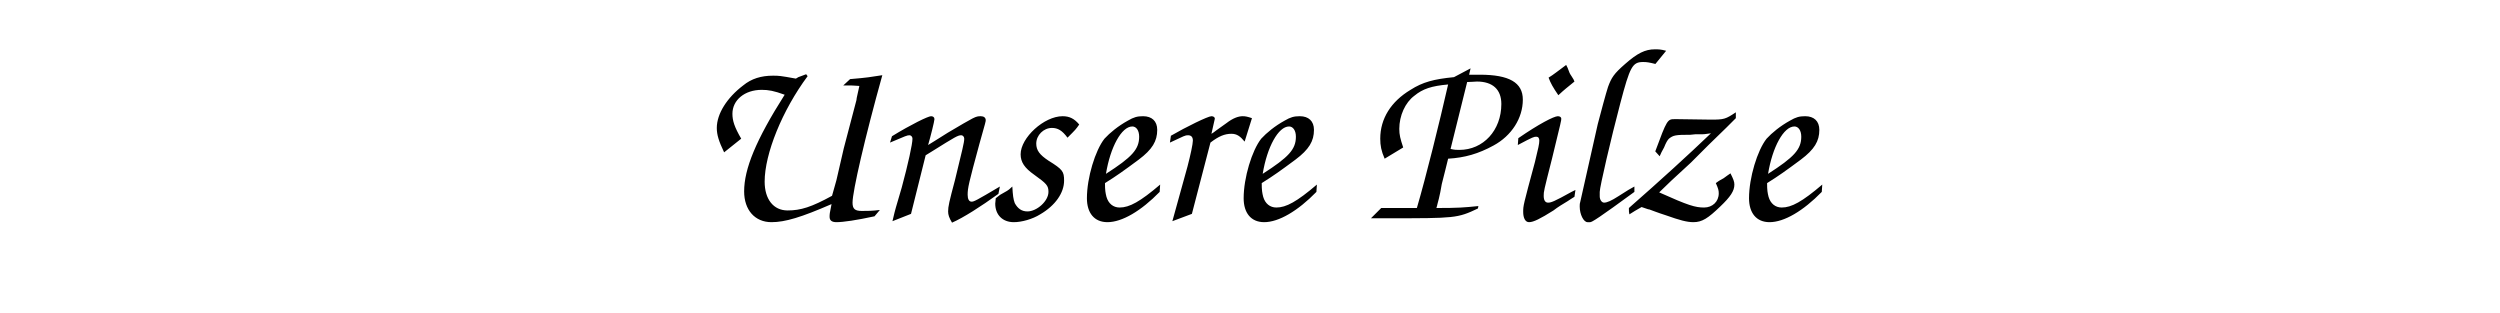
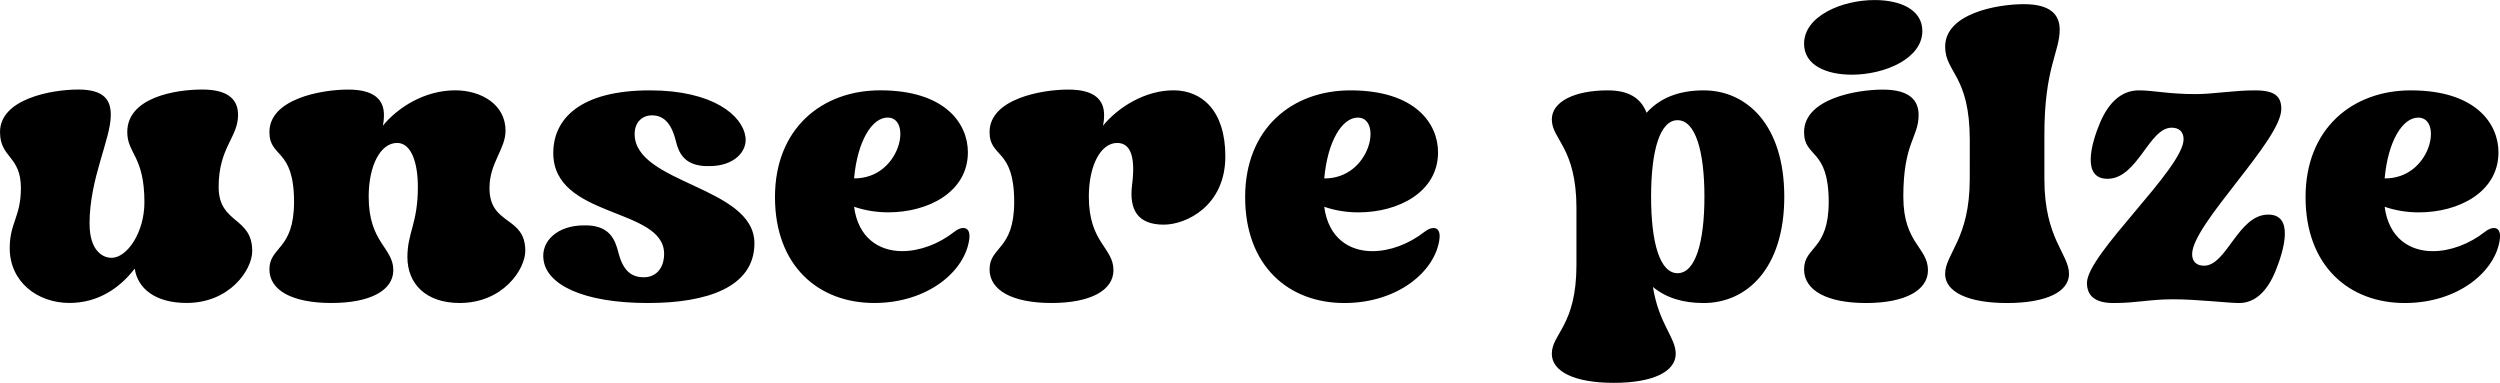
- <svg xmlns="http://www.w3.org/2000/svg" width="80mm" height="10mm" viewBox="0 0 80 10" version="1.1">
-   <text style="font-size:8px;font-family:'Bentley Vintage', cursive, serif;text-align:center;text-anchor:middle;fill:#000000" x="40" y="7">Unsere Pilze</text>
+ <svg xmlns="http://www.w3.org/2000/svg" width="66.184mm" height="10.135mm" viewBox="0 0 66.184 10.135" version="1.1" id="svg1">
+   <defs id="defs1" />
+   <g id="layer1" transform="translate(-24.30769,-61.45678)">
+     <path d="m 26.678,67.383 c 0,-1.215 0.563,-2.232 0.563,-2.884 0,-0.395 -0.178,-0.672 -0.859,-0.672 -0.711,0 -2.074,0.247 -2.074,1.126 0,0.691 0.553,0.622 0.553,1.482 0,0.761 -0.296,0.919 -0.296,1.59 0,0.899 0.741,1.452 1.58,1.452 0.77,0 1.343,-0.405 1.729,-0.909 0.079,0.533 0.553,0.909 1.373,0.909 1.146,0 1.738,-0.879 1.738,-1.373 0,-0.919 -0.889,-0.711 -0.889,-1.699 0,-1.047 0.514,-1.304 0.514,-1.906 0,-0.395 -0.247,-0.672 -0.948,-0.672 -0.731,0 -1.985,0.217 -1.985,1.126 0,0.573 0.454,0.632 0.454,1.857 0,0.81 -0.464,1.472 -0.869,1.472 -0.267,0 -0.583,-0.227 -0.583,-0.899 z m 8.139,-2.143 c 0.385,0 0.553,0.533 0.553,1.166 0,0.968 -0.277,1.205 -0.277,1.857 0,0.701 0.484,1.215 1.383,1.215 1.146,0 1.738,-0.889 1.738,-1.383 0,-0.929 -0.948,-0.662 -0.948,-1.659 0,-0.672 0.425,-1.027 0.425,-1.521 0,-0.691 -0.642,-1.067 -1.333,-1.067 -0.81,0 -1.521,0.454 -1.916,0.938 0.02,-0.089 0.03,-0.178 0.03,-0.286 0,-0.395 -0.247,-0.672 -0.948,-0.672 -0.711,0 -2.084,0.247 -2.084,1.126 0,0.691 0.652,0.415 0.652,1.847 0,1.284 -0.652,1.175 -0.652,1.788 0,0.553 0.603,0.889 1.64,0.889 1.037,0 1.64,-0.336 1.64,-0.869 0,-0.603 -0.652,-0.721 -0.652,-1.946 0,-0.83 0.316,-1.422 0.751,-1.422 z m 6.658,4.238 c 1.541,0 2.805,-0.415 2.805,-1.58 0,-1.511 -3.171,-1.571 -3.171,-2.894 0,-0.326 0.217,-0.494 0.454,-0.494 0.277,0 0.504,0.158 0.632,0.662 0.079,0.336 0.227,0.652 0.78,0.682 0.04,0 0.079,0 0.119,0 0.642,0 1.008,-0.385 0.948,-0.78 -0.079,-0.553 -0.849,-1.225 -2.529,-1.225 -1.857,0 -2.558,0.761 -2.558,1.659 0,1.738 2.934,1.432 2.934,2.667 0,0.395 -0.227,0.622 -0.533,0.622 -0.326,0 -0.553,-0.158 -0.682,-0.672 -0.089,-0.346 -0.237,-0.672 -0.8,-0.701 -0.04,0 -0.079,0 -0.119,0 -0.672,0 -1.136,0.405 -1.057,0.919 0.089,0.642 1.027,1.136 2.776,1.136 z m 5.976,0 c 1.422,0 2.42,-0.849 2.519,-1.709 0.02,-0.188 -0.049,-0.277 -0.158,-0.277 -0.069,0 -0.148,0.03 -0.237,0.099 -0.415,0.326 -0.919,0.514 -1.383,0.514 -0.622,0 -1.166,-0.356 -1.274,-1.175 0.286,0.099 0.593,0.148 0.909,0.148 1.047,0 2.104,-0.533 2.104,-1.59 0,-0.761 -0.603,-1.64 -2.321,-1.64 -1.541,0 -2.786,1.008 -2.786,2.825 0,1.818 1.146,2.805 2.627,2.805 z m -0.533,-3.299 c 0.089,-0.988 0.474,-1.61 0.889,-1.61 0.662,0 0.336,1.62 -0.889,1.61 z m 6.964,-0.938 c 0.385,0 0.484,0.425 0.395,1.116 -0.079,0.652 0.148,1.047 0.84,1.047 0.593,0 1.63,-0.494 1.63,-1.808 0,-1.225 -0.632,-1.748 -1.373,-1.748 -0.761,0 -1.472,0.454 -1.867,0.938 0.02,-0.089 0.03,-0.178 0.03,-0.286 0,-0.395 -0.247,-0.672 -0.948,-0.672 -0.711,0 -2.084,0.247 -2.084,1.126 0,0.691 0.652,0.415 0.652,1.847 0,1.284 -0.652,1.175 -0.652,1.788 0,0.553 0.603,0.889 1.64,0.889 1.037,0 1.64,-0.336 1.64,-0.869 0,-0.603 -0.652,-0.721 -0.652,-1.946 0,-0.83 0.316,-1.422 0.751,-1.422 z m 6.016,4.238 c 1.422,0 2.42,-0.849 2.519,-1.709 0.02,-0.188 -0.049,-0.277 -0.158,-0.277 -0.069,0 -0.148,0.03 -0.237,0.099 -0.415,0.326 -0.919,0.514 -1.383,0.514 -0.622,0 -1.166,-0.356 -1.274,-1.175 0.286,0.099 0.593,0.148 0.909,0.148 1.047,0 2.104,-0.533 2.104,-1.59 0,-0.761 -0.603,-1.64 -2.321,-1.64 -1.541,0 -2.786,1.008 -2.786,2.825 0,1.818 1.146,2.805 2.627,2.805 z m -0.533,-3.299 c 0.089,-0.988 0.474,-1.61 0.889,-1.61 0.662,0 0.336,1.62 -0.889,1.61 z m 6.677,0.79 v 1.501 c 0,1.61 -0.652,1.818 -0.652,2.351 0,0.474 0.603,0.77 1.64,0.77 1.037,0 1.64,-0.296 1.64,-0.77 0,-0.435 -0.445,-0.78 -0.603,-1.768 0.346,0.286 0.79,0.425 1.343,0.425 1.136,0 2.134,-0.909 2.134,-2.815 0,-1.906 -0.998,-2.815 -2.134,-2.815 -0.652,0 -1.156,0.198 -1.511,0.593 -0.158,-0.405 -0.494,-0.593 -1.027,-0.593 -0.879,0 -1.482,0.296 -1.482,0.77 0,0.533 0.652,0.741 0.652,2.351 z m 2.677,-2.331 c 0.474,0 0.711,0.82 0.711,2.025 0,1.205 -0.237,2.025 -0.711,2.025 -0.474,0 -0.701,-0.82 -0.701,-2.025 0,-1.205 0.227,-2.025 0.701,-2.025 z m 5.976,2.035 c 0,-1.452 0.405,-1.571 0.405,-2.173 0,-0.395 -0.247,-0.672 -0.948,-0.672 -0.711,0 -2.084,0.247 -2.084,1.126 0,0.691 0.652,0.415 0.652,1.847 0,1.284 -0.652,1.175 -0.652,1.788 0,0.553 0.603,0.889 1.64,0.889 1.037,0 1.64,-0.336 1.64,-0.869 0,-0.603 -0.652,-0.711 -0.652,-1.936 z m -2.627,-4.06 c 0,-0.731 0.998,-1.156 1.867,-1.156 0.672,0 1.264,0.247 1.264,0.82 0,0.731 -0.998,1.156 -1.867,1.156 -0.672,0 -1.264,-0.247 -1.264,-0.82 z m 4.386,3.586 c 0,1.58 -0.652,1.976 -0.652,2.509 0,0.474 0.603,0.77 1.64,0.77 1.037,0 1.64,-0.296 1.64,-0.77 0,-0.533 -0.652,-0.929 -0.652,-2.509 v -1.185 c 0,-1.768 0.405,-2.173 0.405,-2.776 0,-0.395 -0.247,-0.672 -0.948,-0.672 -0.711,0 -2.084,0.247 -2.084,1.126 0,0.691 0.652,0.751 0.652,2.479 z m 5.887,1.985 c 0,-0.79 2.361,-3.013 2.361,-3.842 0,-0.336 -0.168,-0.494 -0.701,-0.494 -0.553,0 -1.106,0.099 -1.561,0.099 -0.741,0 -1.116,-0.099 -1.511,-0.099 -0.474,0 -0.81,0.346 -1.027,0.859 -0.237,0.563 -0.484,1.482 0.198,1.482 0.8,0 1.096,-1.353 1.699,-1.353 0.198,0 0.316,0.109 0.316,0.306 0,0.77 -2.558,3.042 -2.558,3.803 0,0.336 0.207,0.533 0.701,0.533 0.632,0 0.948,-0.099 1.58,-0.099 0.642,0 1.452,0.099 1.748,0.099 0.445,0 0.761,-0.346 0.968,-0.859 0.227,-0.563 0.484,-1.482 -0.198,-1.482 -0.8,0 -1.096,1.353 -1.699,1.353 -0.198,0 -0.316,-0.109 -0.316,-0.306 z m 5.63,1.294 c 1.422,0 2.42,-0.849 2.519,-1.709 0.02,-0.188 -0.049,-0.277 -0.158,-0.277 -0.069,0 -0.148,0.03 -0.237,0.099 -0.415,0.326 -0.919,0.514 -1.383,0.514 -0.622,0 -1.166,-0.356 -1.274,-1.175 0.286,0.099 0.593,0.148 0.909,0.148 1.047,0 2.104,-0.533 2.104,-1.59 0,-0.761 -0.603,-1.64 -2.321,-1.64 -1.541,0 -2.786,1.008 -2.786,2.825 0,1.818 1.146,2.805 2.627,2.805 z m -0.533,-3.299 c 0.089,-0.988 0.474,-1.61 0.889,-1.61 0.662,0 0.336,1.62 -0.889,1.61 z" id="text2" style="font-size:9.878px;line-height:0.8;font-family:'Bentley Vintage';-inkscape-font-specification:'Bentley Vintage, Normal';font-variant-ligatures:no-common-ligatures;text-align:center;letter-spacing:0px;text-anchor:middle;stroke-width:0.265" aria-label="unsere pilze" />
+   </g>
</svg>
